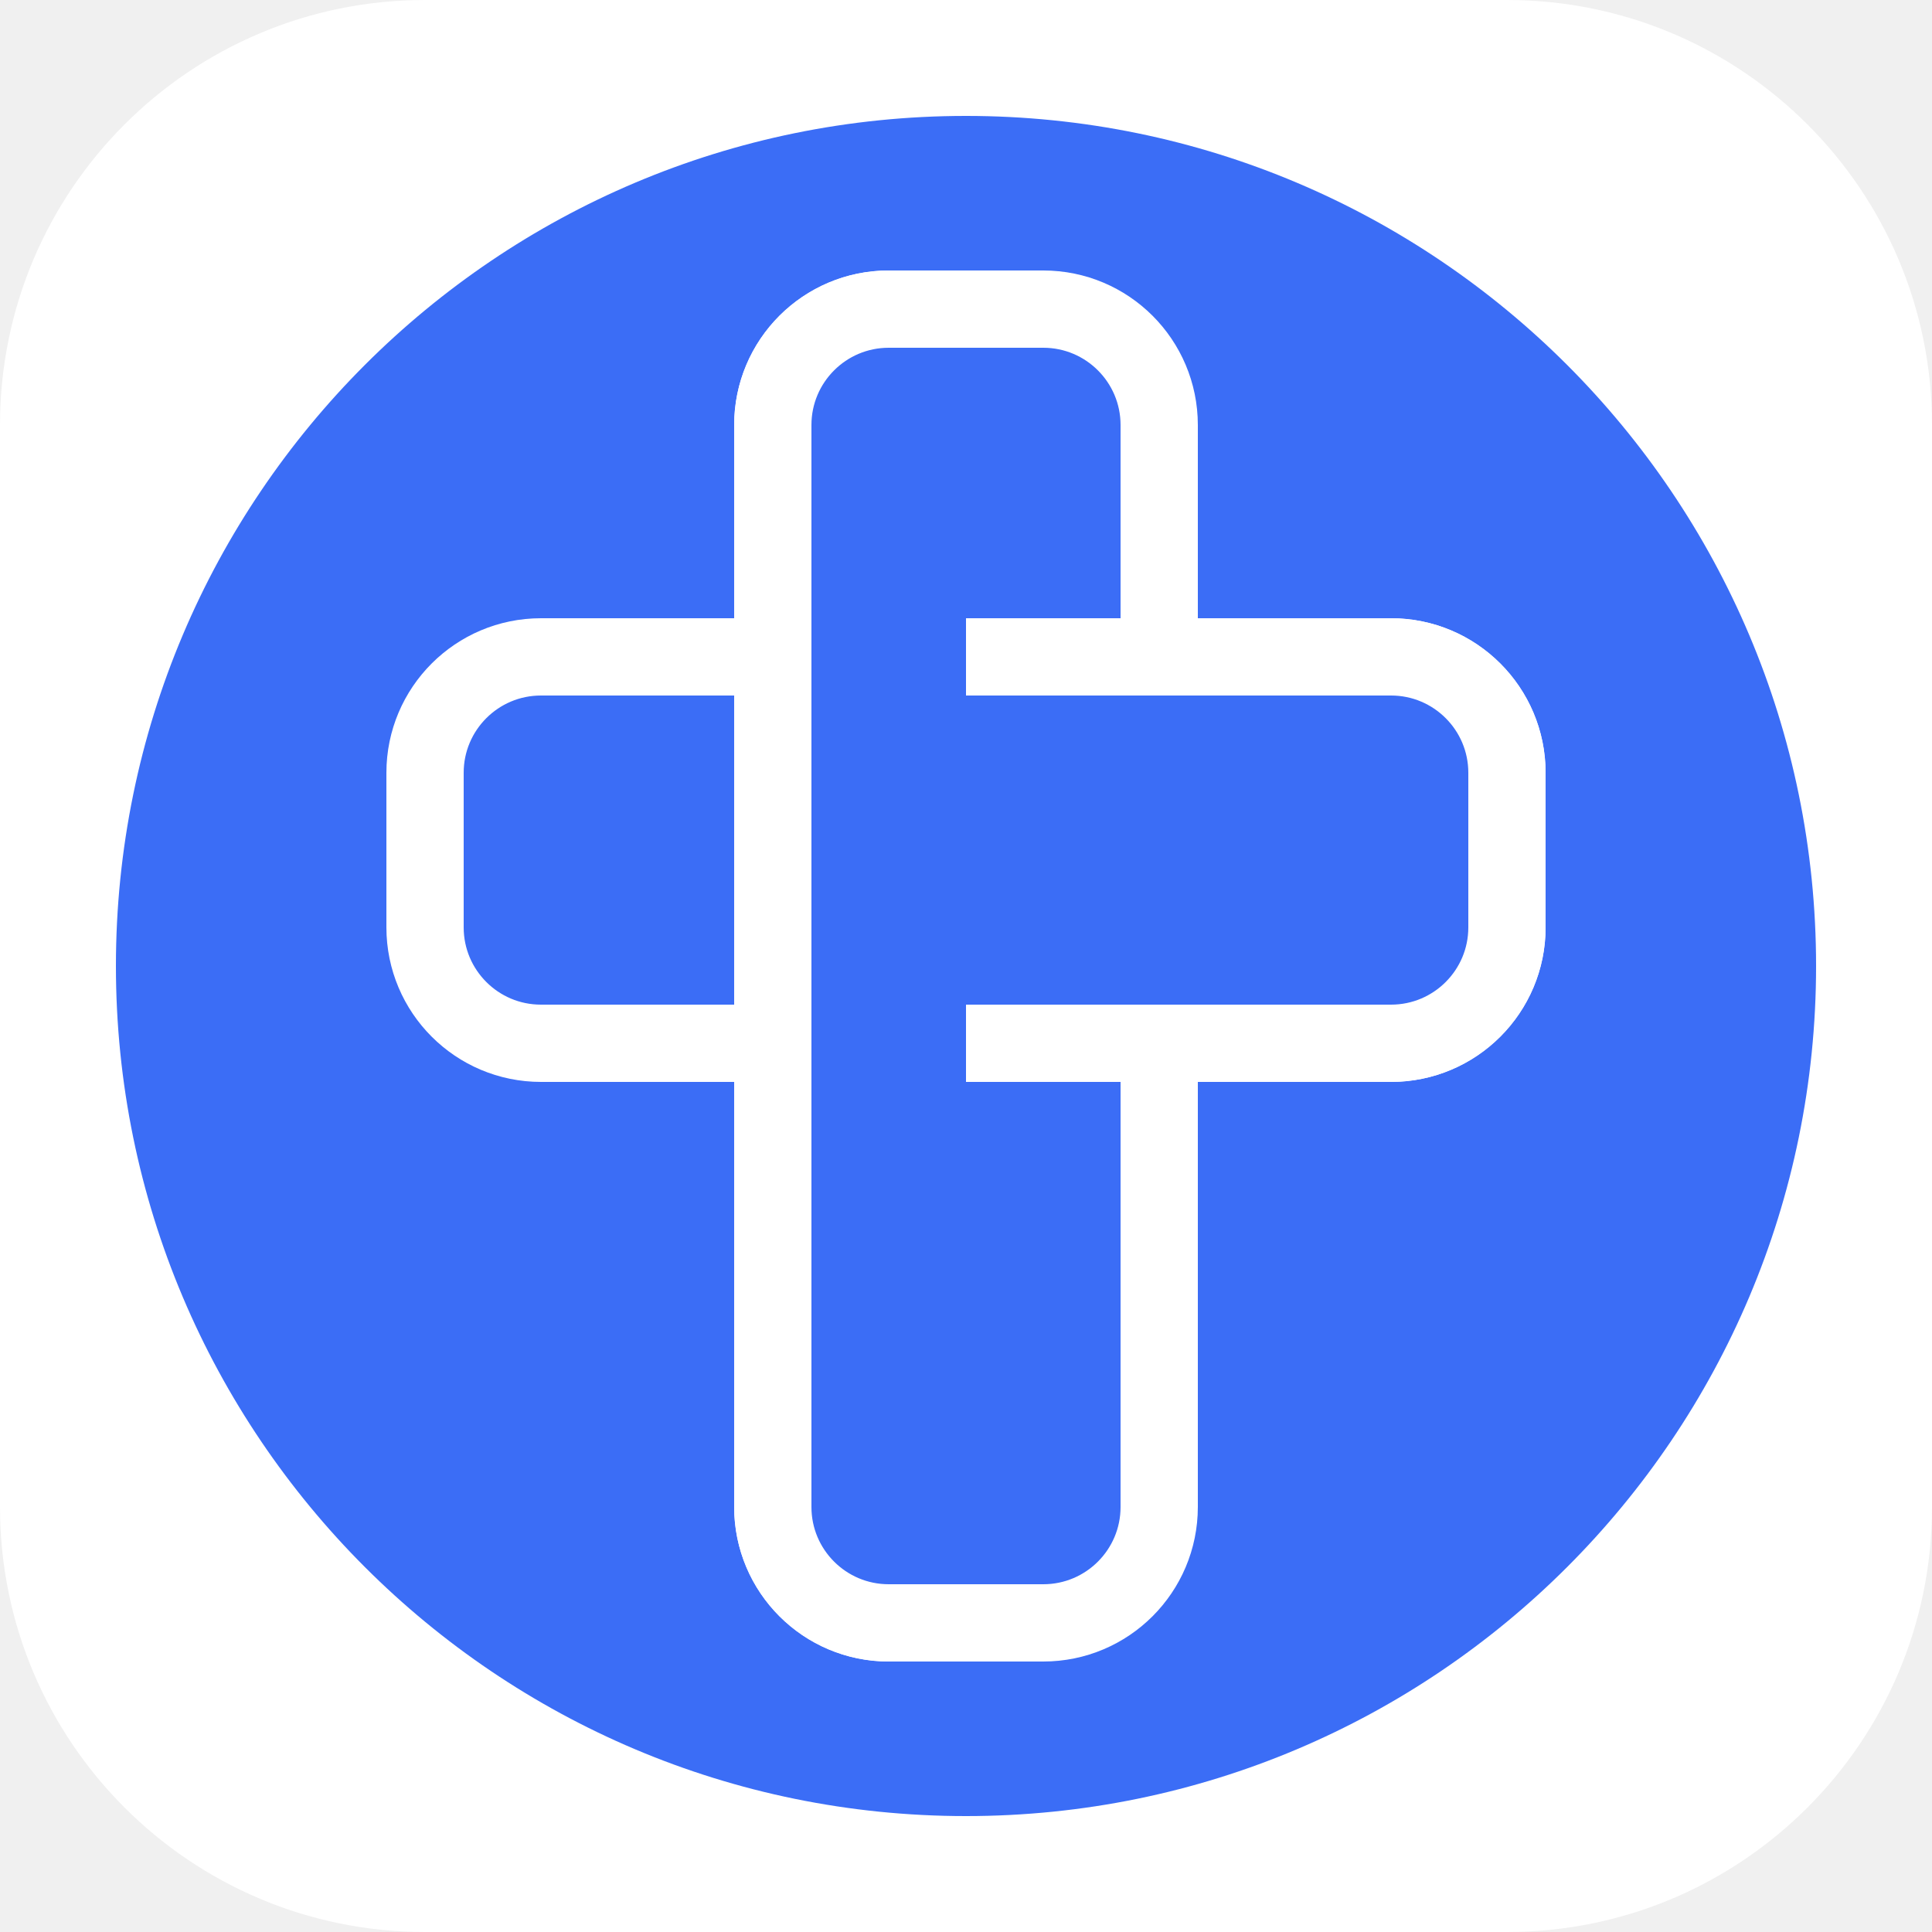
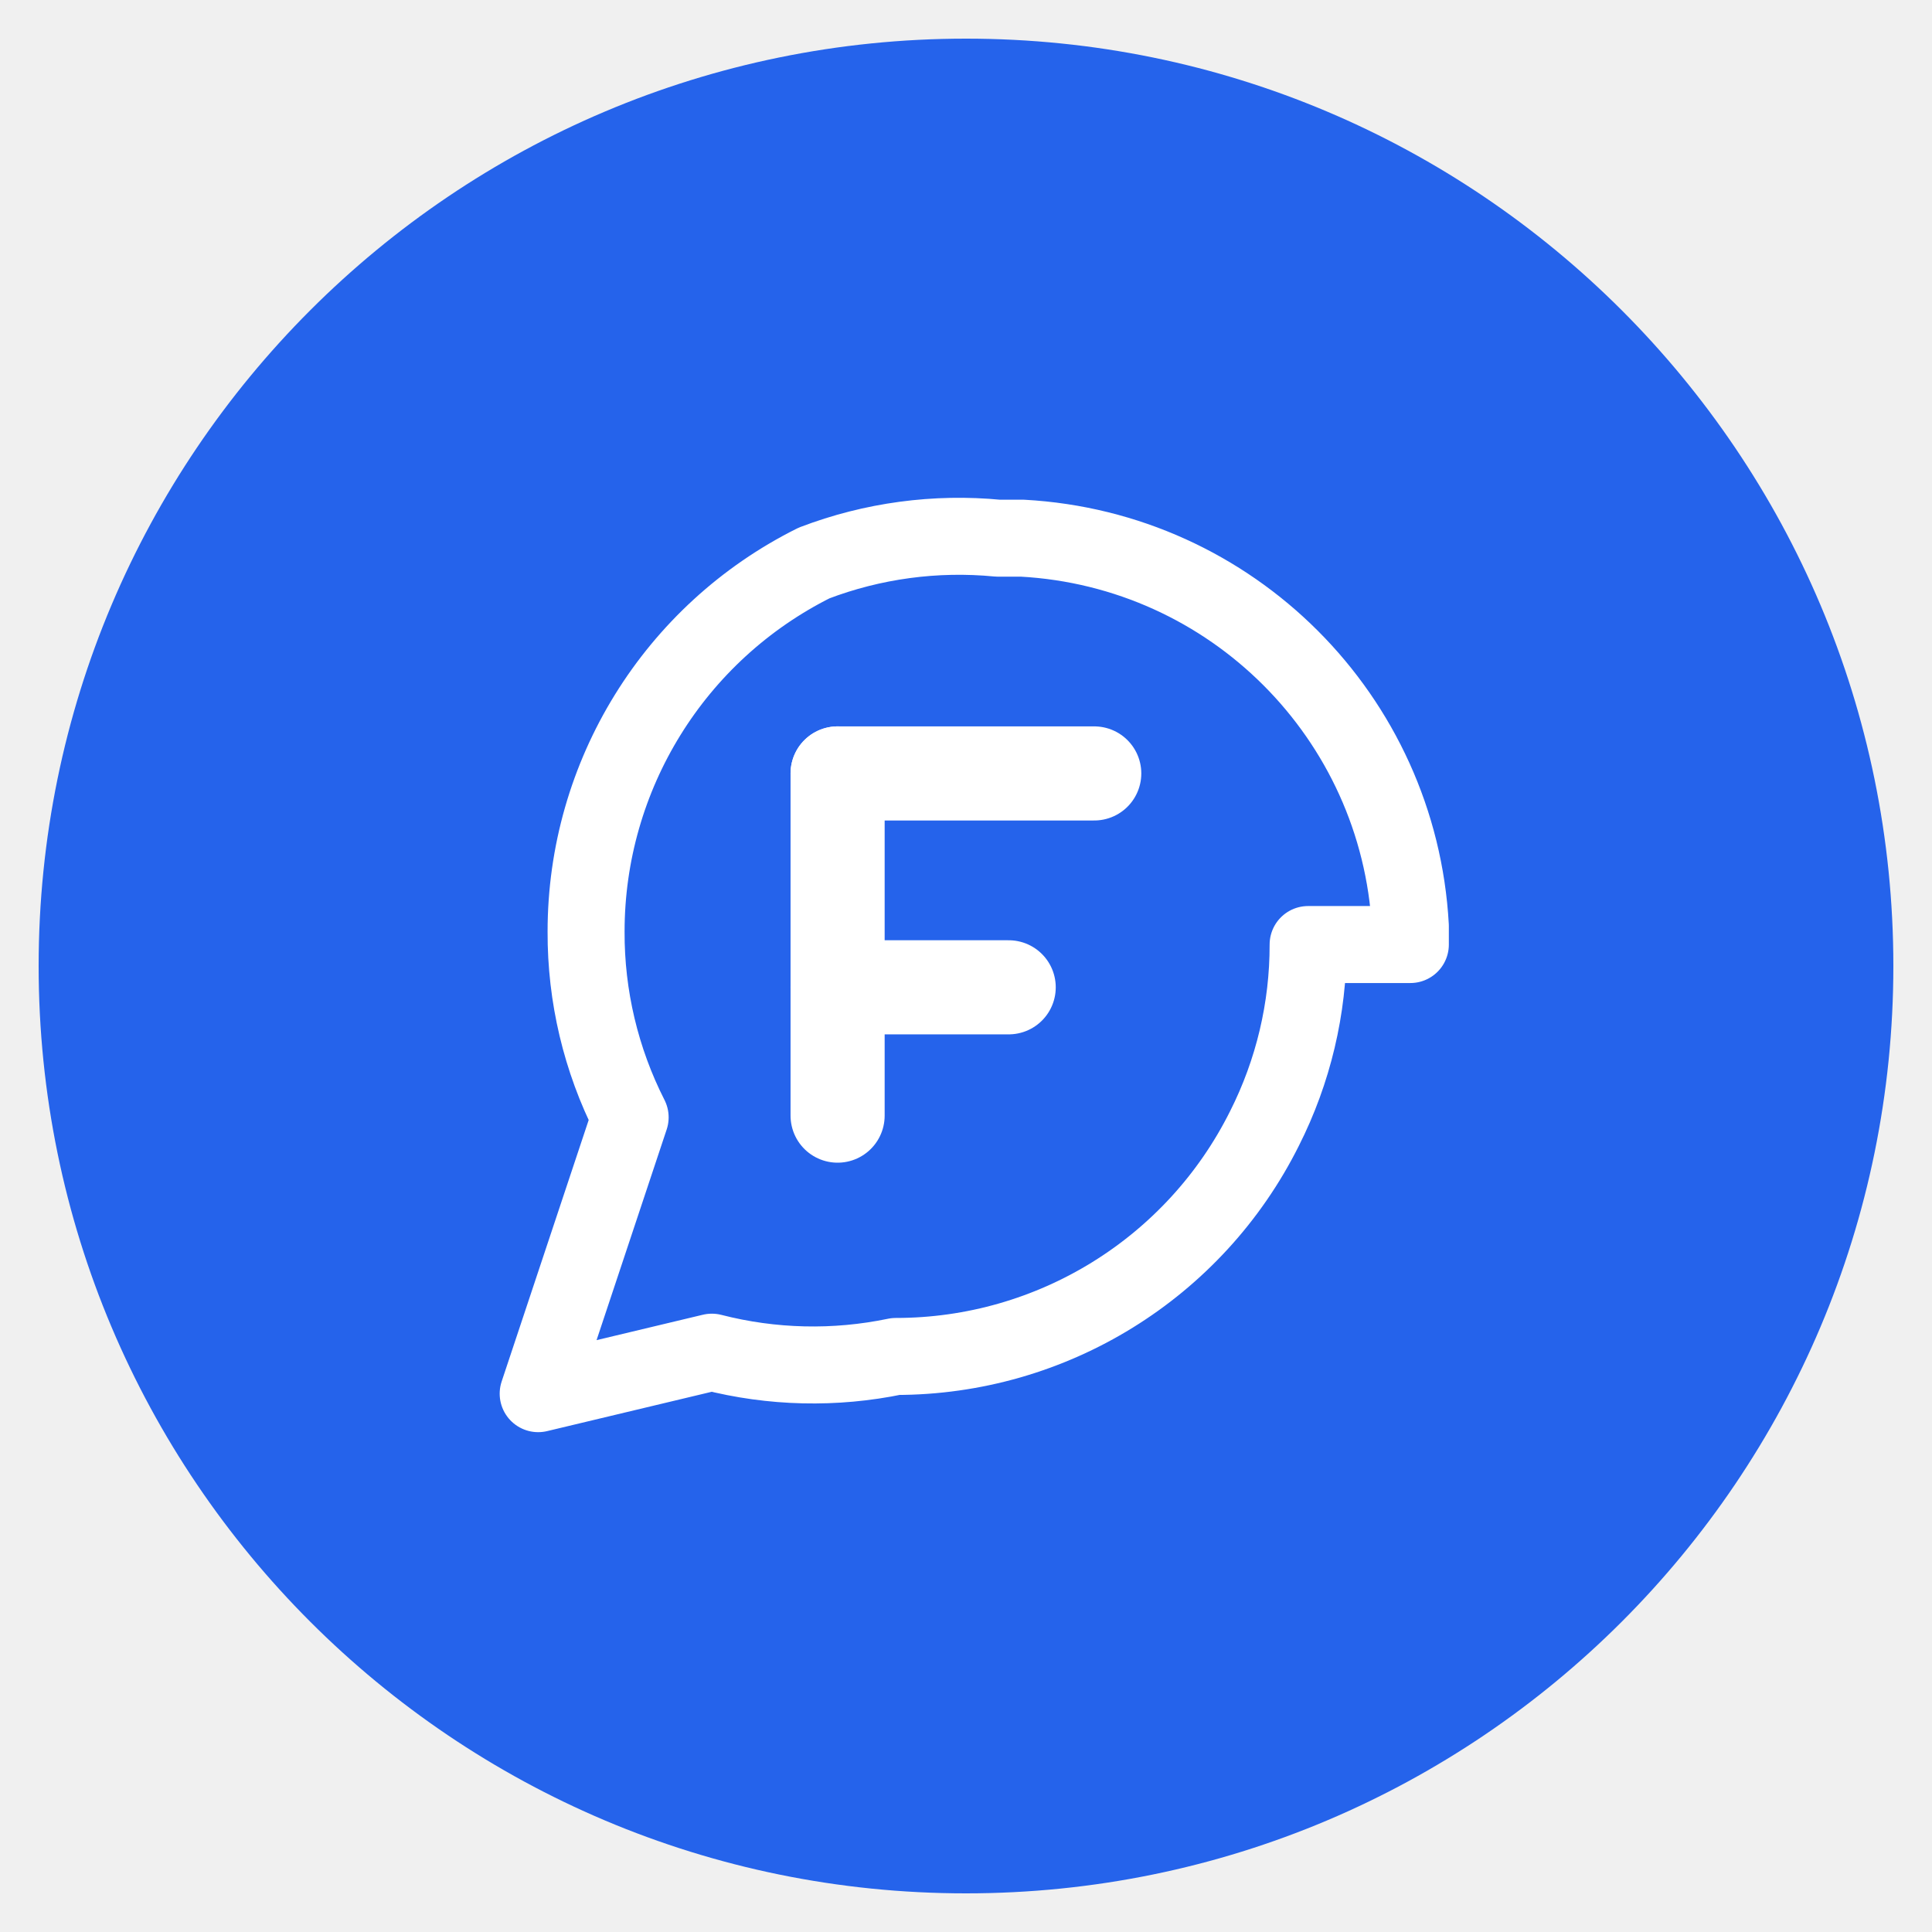
- <svg xmlns="http://www.w3.org/2000/svg" viewBox="0 0 100 100">
-   <defs>
-     <clipPath id="left-half">
-       <rect x="0" y="0" width="50" height="100" />
-     </clipPath>
-     <clipPath id="right-half">
-       <rect x="50" y="0" width="50" height="100" />
-     </clipPath>
-   </defs>
-   <rect x="0" y="0" width="100" height="100" rx="22" fill="#ffffff" />
-   <circle cx="50" cy="50" r="44" fill="#3B6DF6" />
-   <g stroke="#ffffff" stroke-width="4" fill="none">
-     <rect x="40" y="16" width="20" height="68" rx="6" />
-     <rect x="22" y="34" width="56" height="20" rx="6" />
-     <g clip-path="url(#left-half)">
-       <rect x="40" y="16" width="20" height="68" rx="6" fill="#3B6DF6" />
-     </g>
-     <g clip-path="url(#right-half)">
-       <rect x="22" y="34" width="56" height="20" rx="6" fill="#3B6DF6" />
-     </g>
+ <svg xmlns="http://www.w3.org/2000/svg" viewBox="0 0 100 100" width="100" height="100">
+   <circle cx="50" cy="50" r="48" fill="#2563EB" />
+   <g transform="translate(19, 19) scale(2.214)" fill="none" stroke="#FFFFFF" stroke-linecap="round" stroke-linejoin="round">
+     <path d="M22 13.5a9.5 9.5 0 0 1-1.02 4.3 9.63 9.63 0 0 1-8.62 5.33 9.5 9.5 0 0 1-4.3-.1L4 24l2.15-6.46A9.5 9.5 0 0 1 5.12 13.2a9.63 9.63 0 0 1 5.33-8.62A9.5 9.5 0 0 1 14.75 4h.57a9.61 9.61 0 0 1 9.07 9.07v.43z" stroke-width="1.8" />
+     <path d="M11 9.5h6" stroke-width="2.2" />
+     <path d="M11 14.5h4" stroke-width="2.2" />
+     <path d="M11 9.5v8" stroke-width="2.2" />
  </g>
</svg>
